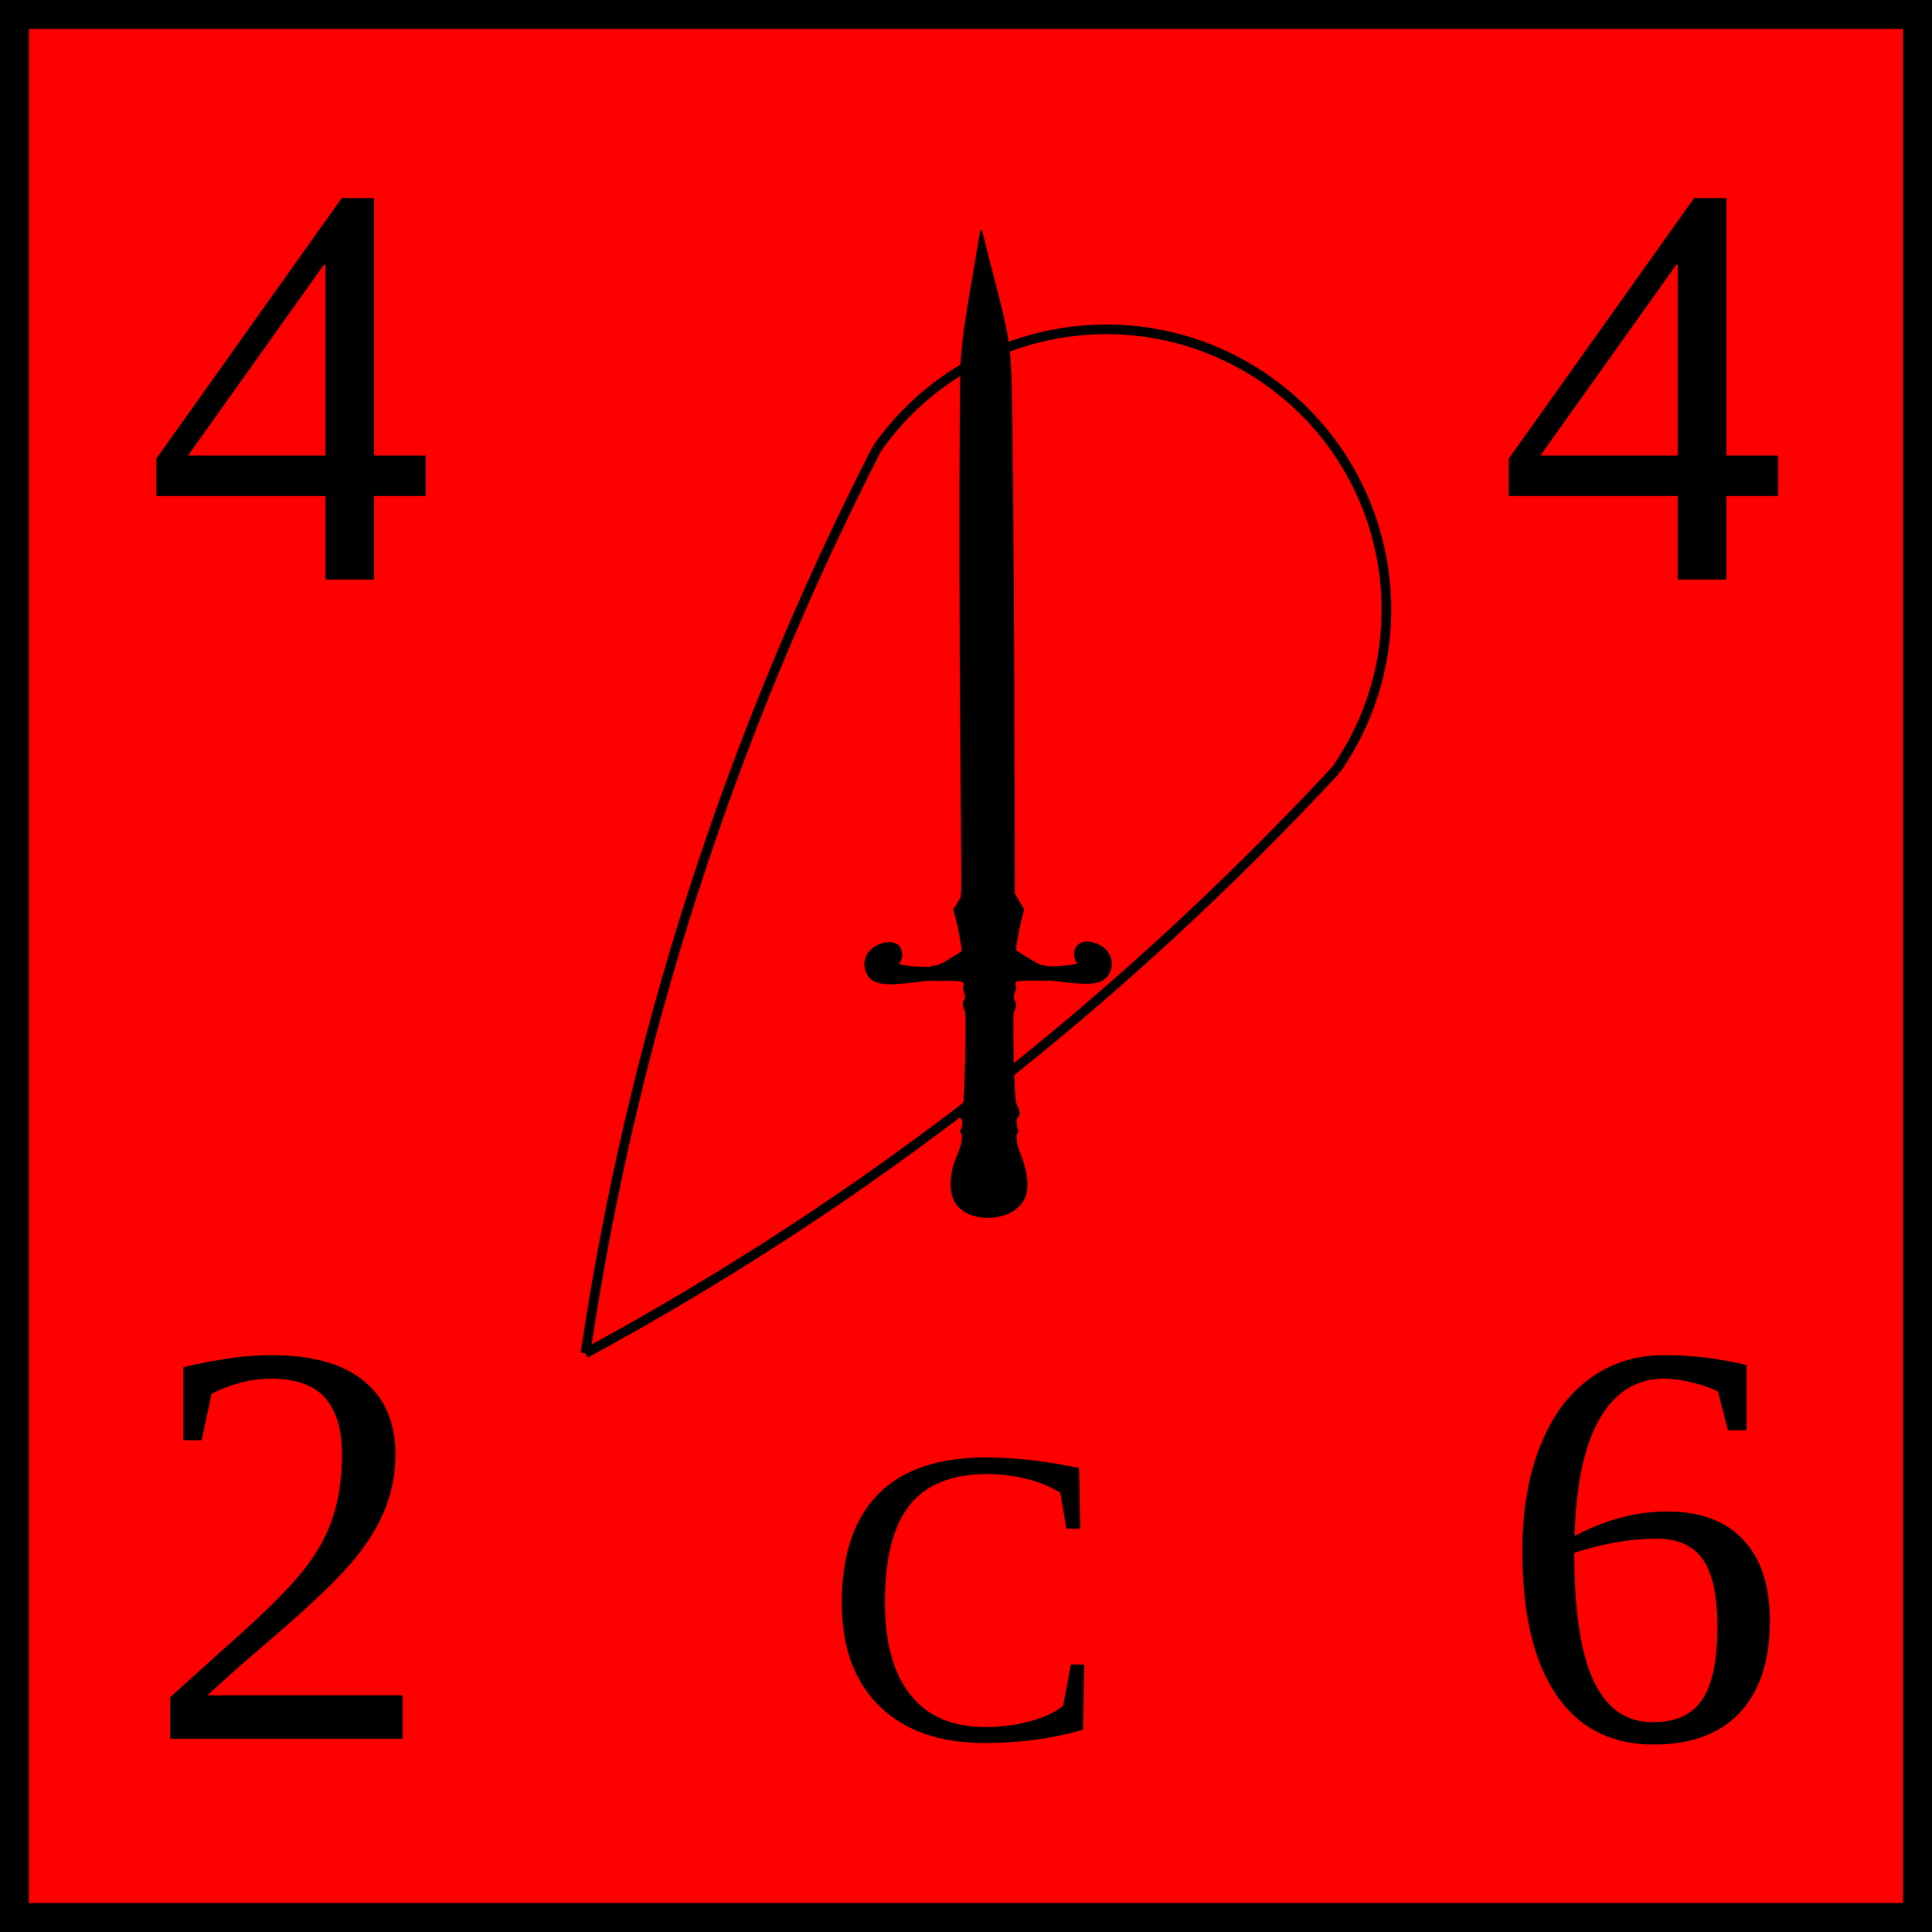
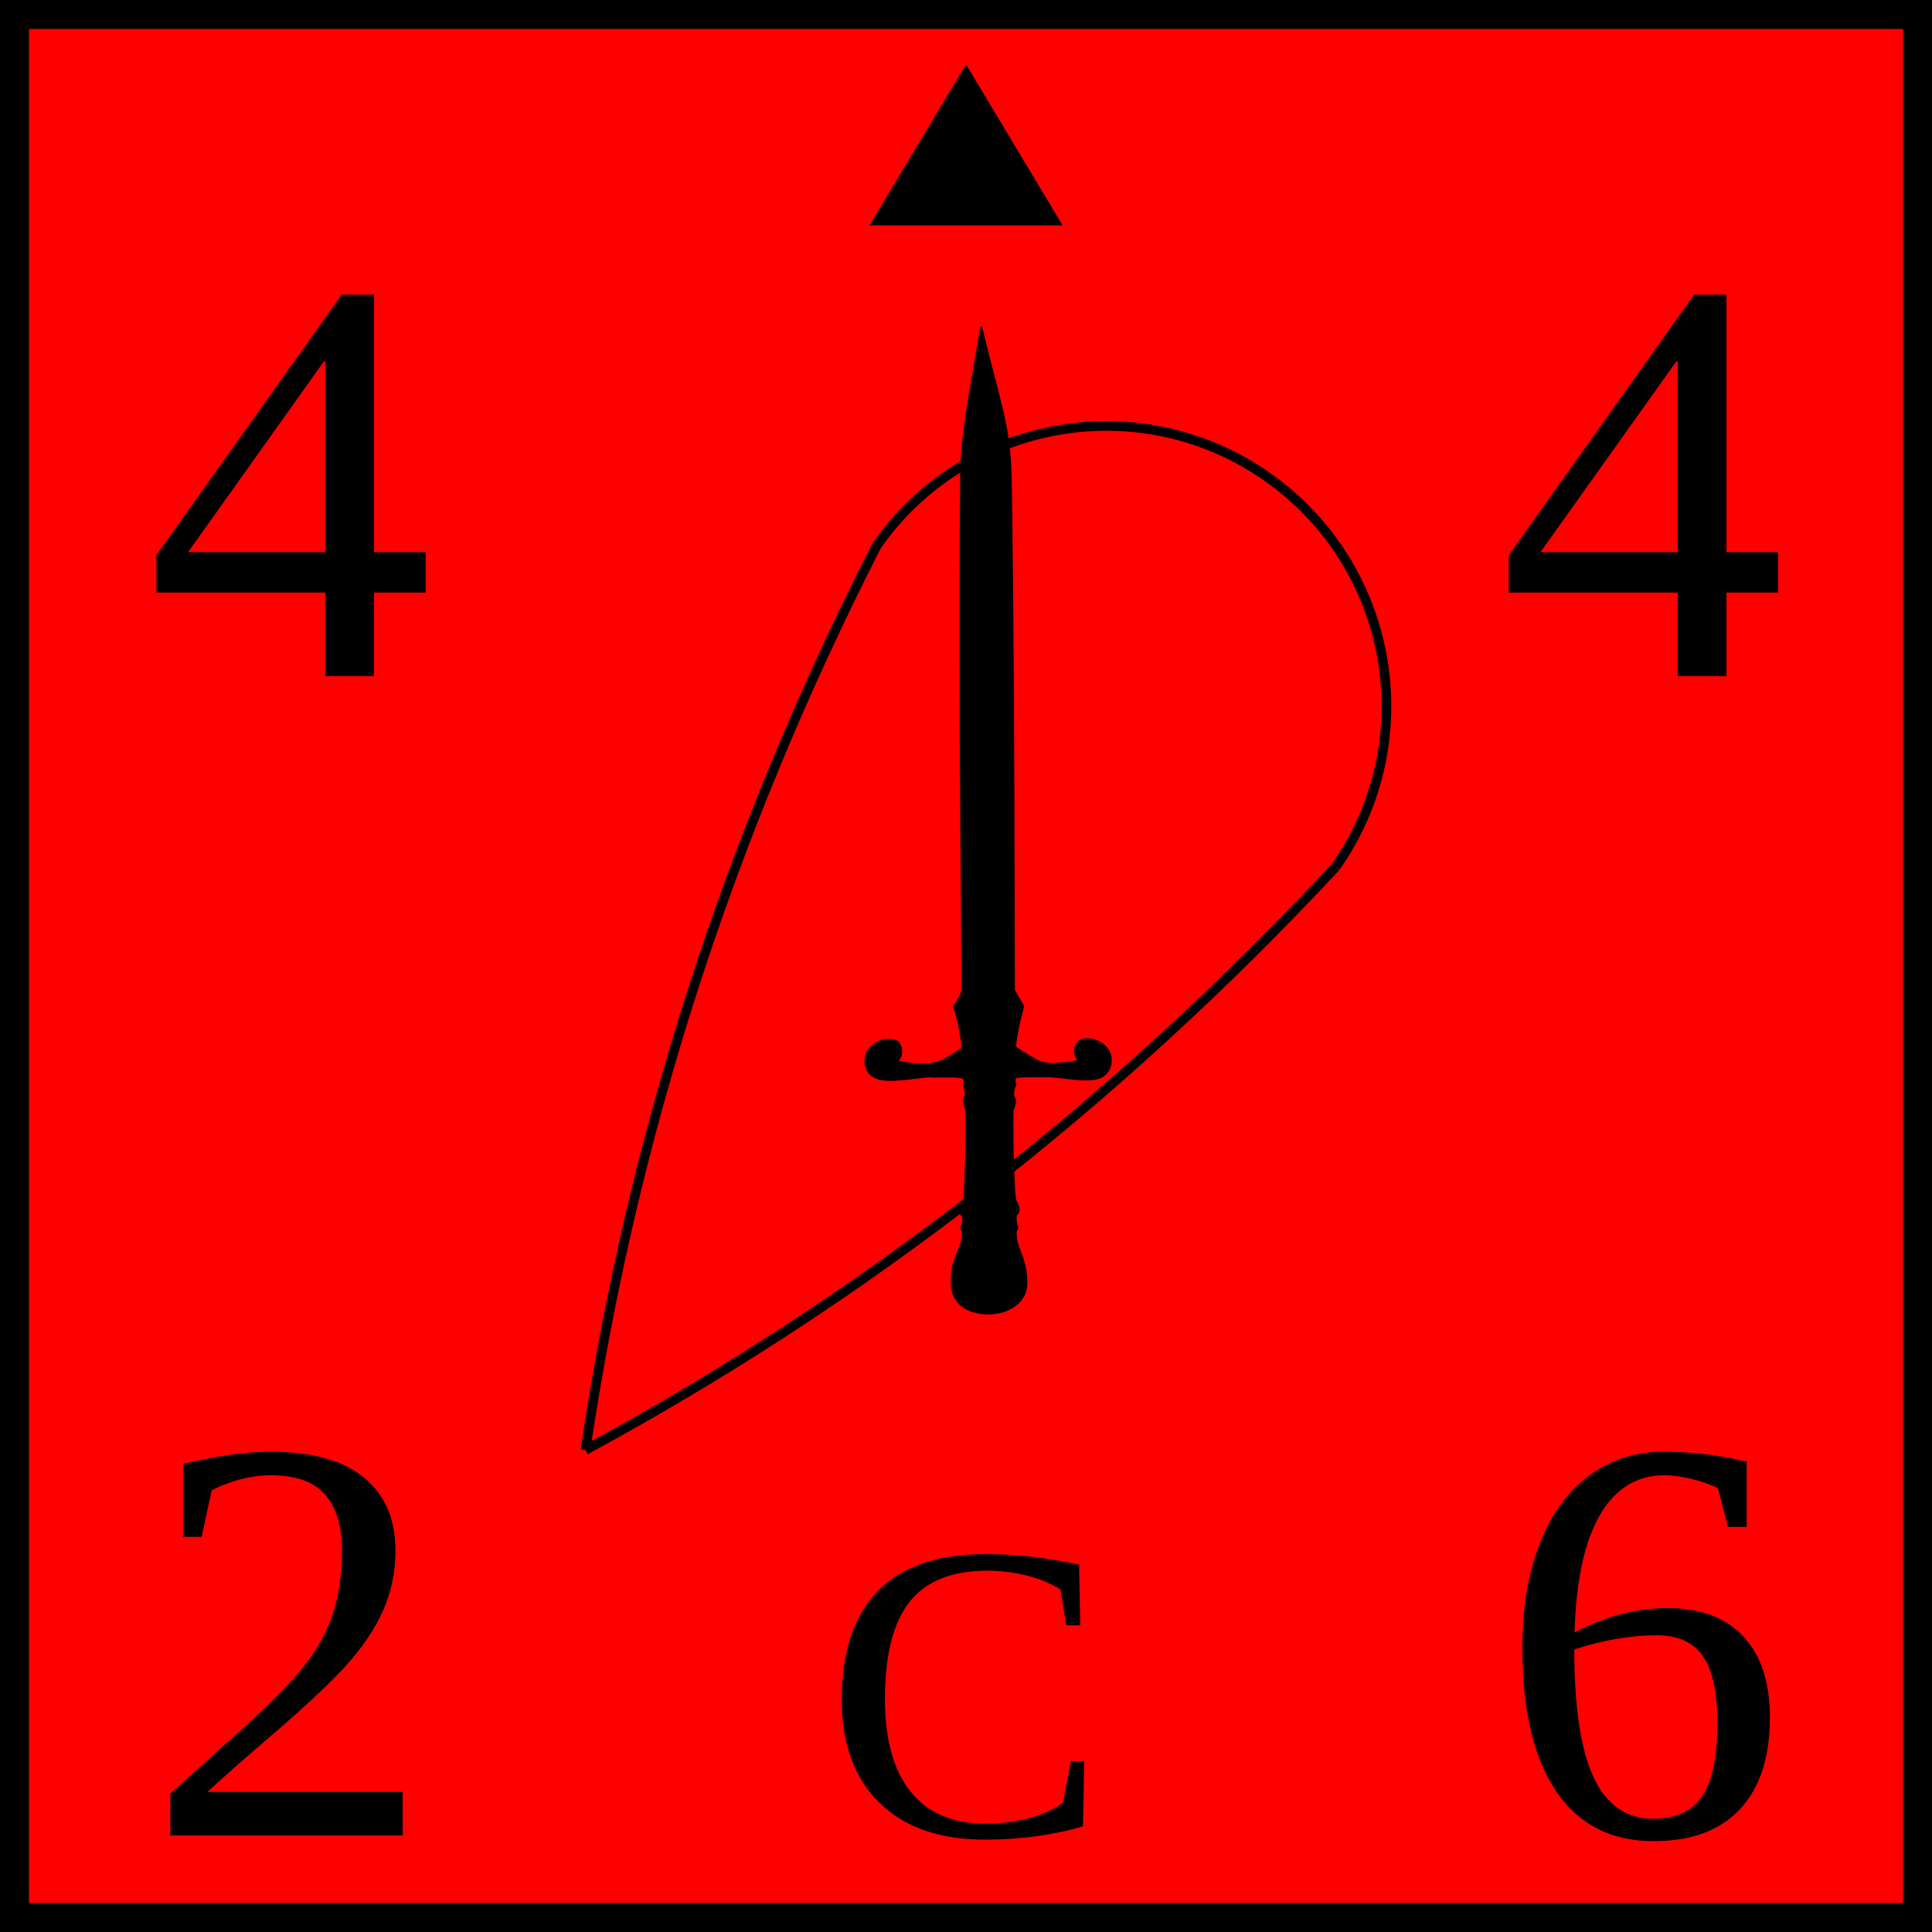
<svg xmlns="http://www.w3.org/2000/svg" xmlns:xlink="http://www.w3.org/1999/xlink" width="60" height="60">
  <rect width="100%" height="100%" fill="red" stroke="black" stroke-width="3%" />
+   <g id="facing_arrow">
+     <polygon points="30,2 33,7 27,7" />
+   </g>
  <defs>
    <path id="shield_path" d="       M 5,150       A 40,40 0 0 1 295,150       M 295,150       Q 260,400 150,620       M 150,620       Q 40,400 5,150     " />
    <clipPath id="shieldclip">
      <use xlink:href="#shield_path" />
    </clipPath>
  </defs>
-   <g id="scale" transform="scale(0.6)">
+   <g id="scale" transform="scale(0.6) translate(0,5)">
    <g id="shield" fill="red" stroke="black" stroke-width="5" transform="rotate(35) translate(50,-22) scale(0.1, 0.1)">
      <use xlink:href="#shield_path" />
    </g>
    <g transform="translate(8,59) rotate(-138,30,-25) scale(0.003,-0.003)">
      <path d="M650 12793 c-282 -47 -577 -329 -635 -608 -41 -199 7 -348 165 -505         107 -106 224 -187 408 -280 117 -59 156 -85 213 -139 56 -54 69 -72 69 -97 0         -26 6 -34 33 -44 17 -7 58 -38 89 -68 48 -47 56 -59 51 -82 -11 -58 49 -119         154 -156 46 -16 78 -43 266 -233 230 -232 330 -337 557 -587 243 -265 290         -320 290 -335 0 -24 46 -113 68 -133 12 -10 36 -21 54 -25 25 -5 42 -20 72         -63 21 -31 39 -68 39 -82 -1 -20 9 -31 37 -47 21 -12 43 -33 49 -46 11 -23 6         -30 -61 -100 -40 -41 -130 -125 -200 -185 -71 -60 -128 -113 -128 -117 0 -4         -87 -69 -192 -143 -326 -229 -438 -334 -497 -458 -92 -195 60 -443 287 -466         121 -13 271 38 357 122 54 52 75 96 75 159 0 58 -19 102 -65 153 -36 41 -114         80 -134 67 -22 -13 -10 13 35 75 48 67 287 310 304 310 6 0 28 13 51 29 22 17         61 37 87 45 38 13 280 59 427 82 29 5 33 0 107 -113 89 -138 158 -258 231         -401 49 -98 54 -103 92 -113 22 -6 91 -27 152 -47 l113 -37 692 -765 c2361         -2611 3683 -4061 5056 -5545 588 -636 758 -775 1657 -1364 187 -123 411 -272         497 -332 87 -60 165 -112 173 -115 41 -16 18 36 -88 197 -63 96 -221 345 -352         554 -393 629 -650 1001 -872 1265 -79 94 -945 1070 -1362 1535 -1103 1229         -2251 2493 -4203 4626 -528 577 -537 588 -552 645 -8 33 -20 94 -27 137 l-12         78 -130 85 c-143 94 -247 171 -379 282 -80 67 -86 75 -78 97 5 14 30 97 55         185 51 182 72 231 121 288 19 22 34 45 34 50 0 13 151 147 243 216 63 47 190         126 204 126 2 0 2 -9 -2 -19 -10 -32 34 -118 81 -160 41 -36 99 -61 141 -61         84 0 194 87 250 200 106 211 47 428 -142 521 -82 40 -138 47 -221 24 -131 -35         -270 -156 -544 -474 -85 -99 -159 -180 -164 -180 -5 -1 -51 -40 -103 -88 -229         -214 -311 -278 -343 -268 -11 4 -29 24 -40 45 -11 21 -29 41 -40 45 -11 3 -43         24 -72 46 -45 33 -53 44 -54 74 -1 45 -48 96 -114 124 -53 23 -108 80 -431         447 -165 187 -553 647 -611 724 -14 19 -34 62 -43 95 -35 121 -83 181 -138         172 -25 -3 -35 4 -73 51 -28 35 -44 64 -44 82 0 31 -13 45 -51 55 -61 15 -128         121 -194 307 -83 235 -151 352 -293 500 -128 133 -284 189 -452 161z" />
    </g>
    <g id="attributes" text-anchor="middle" font-size="30">
      <g id="normal_attack">
        <text x="15" y="30">4</text>
      </g>
      <g id="normal_defense">
        <text x="85" y="30">4</text>
      </g>
      <g id="shield_wall_defense">
        <text x="85" y="90">6</text>
      </g>
      <g id="shield_wall_attack">
        <text x="15" y="90">2</text>
      </g>
      <g id="morale_rating">
        <text x="50" y="90" font-size="22">C</text>
      </g>
    </g>
  </g>
</svg>
